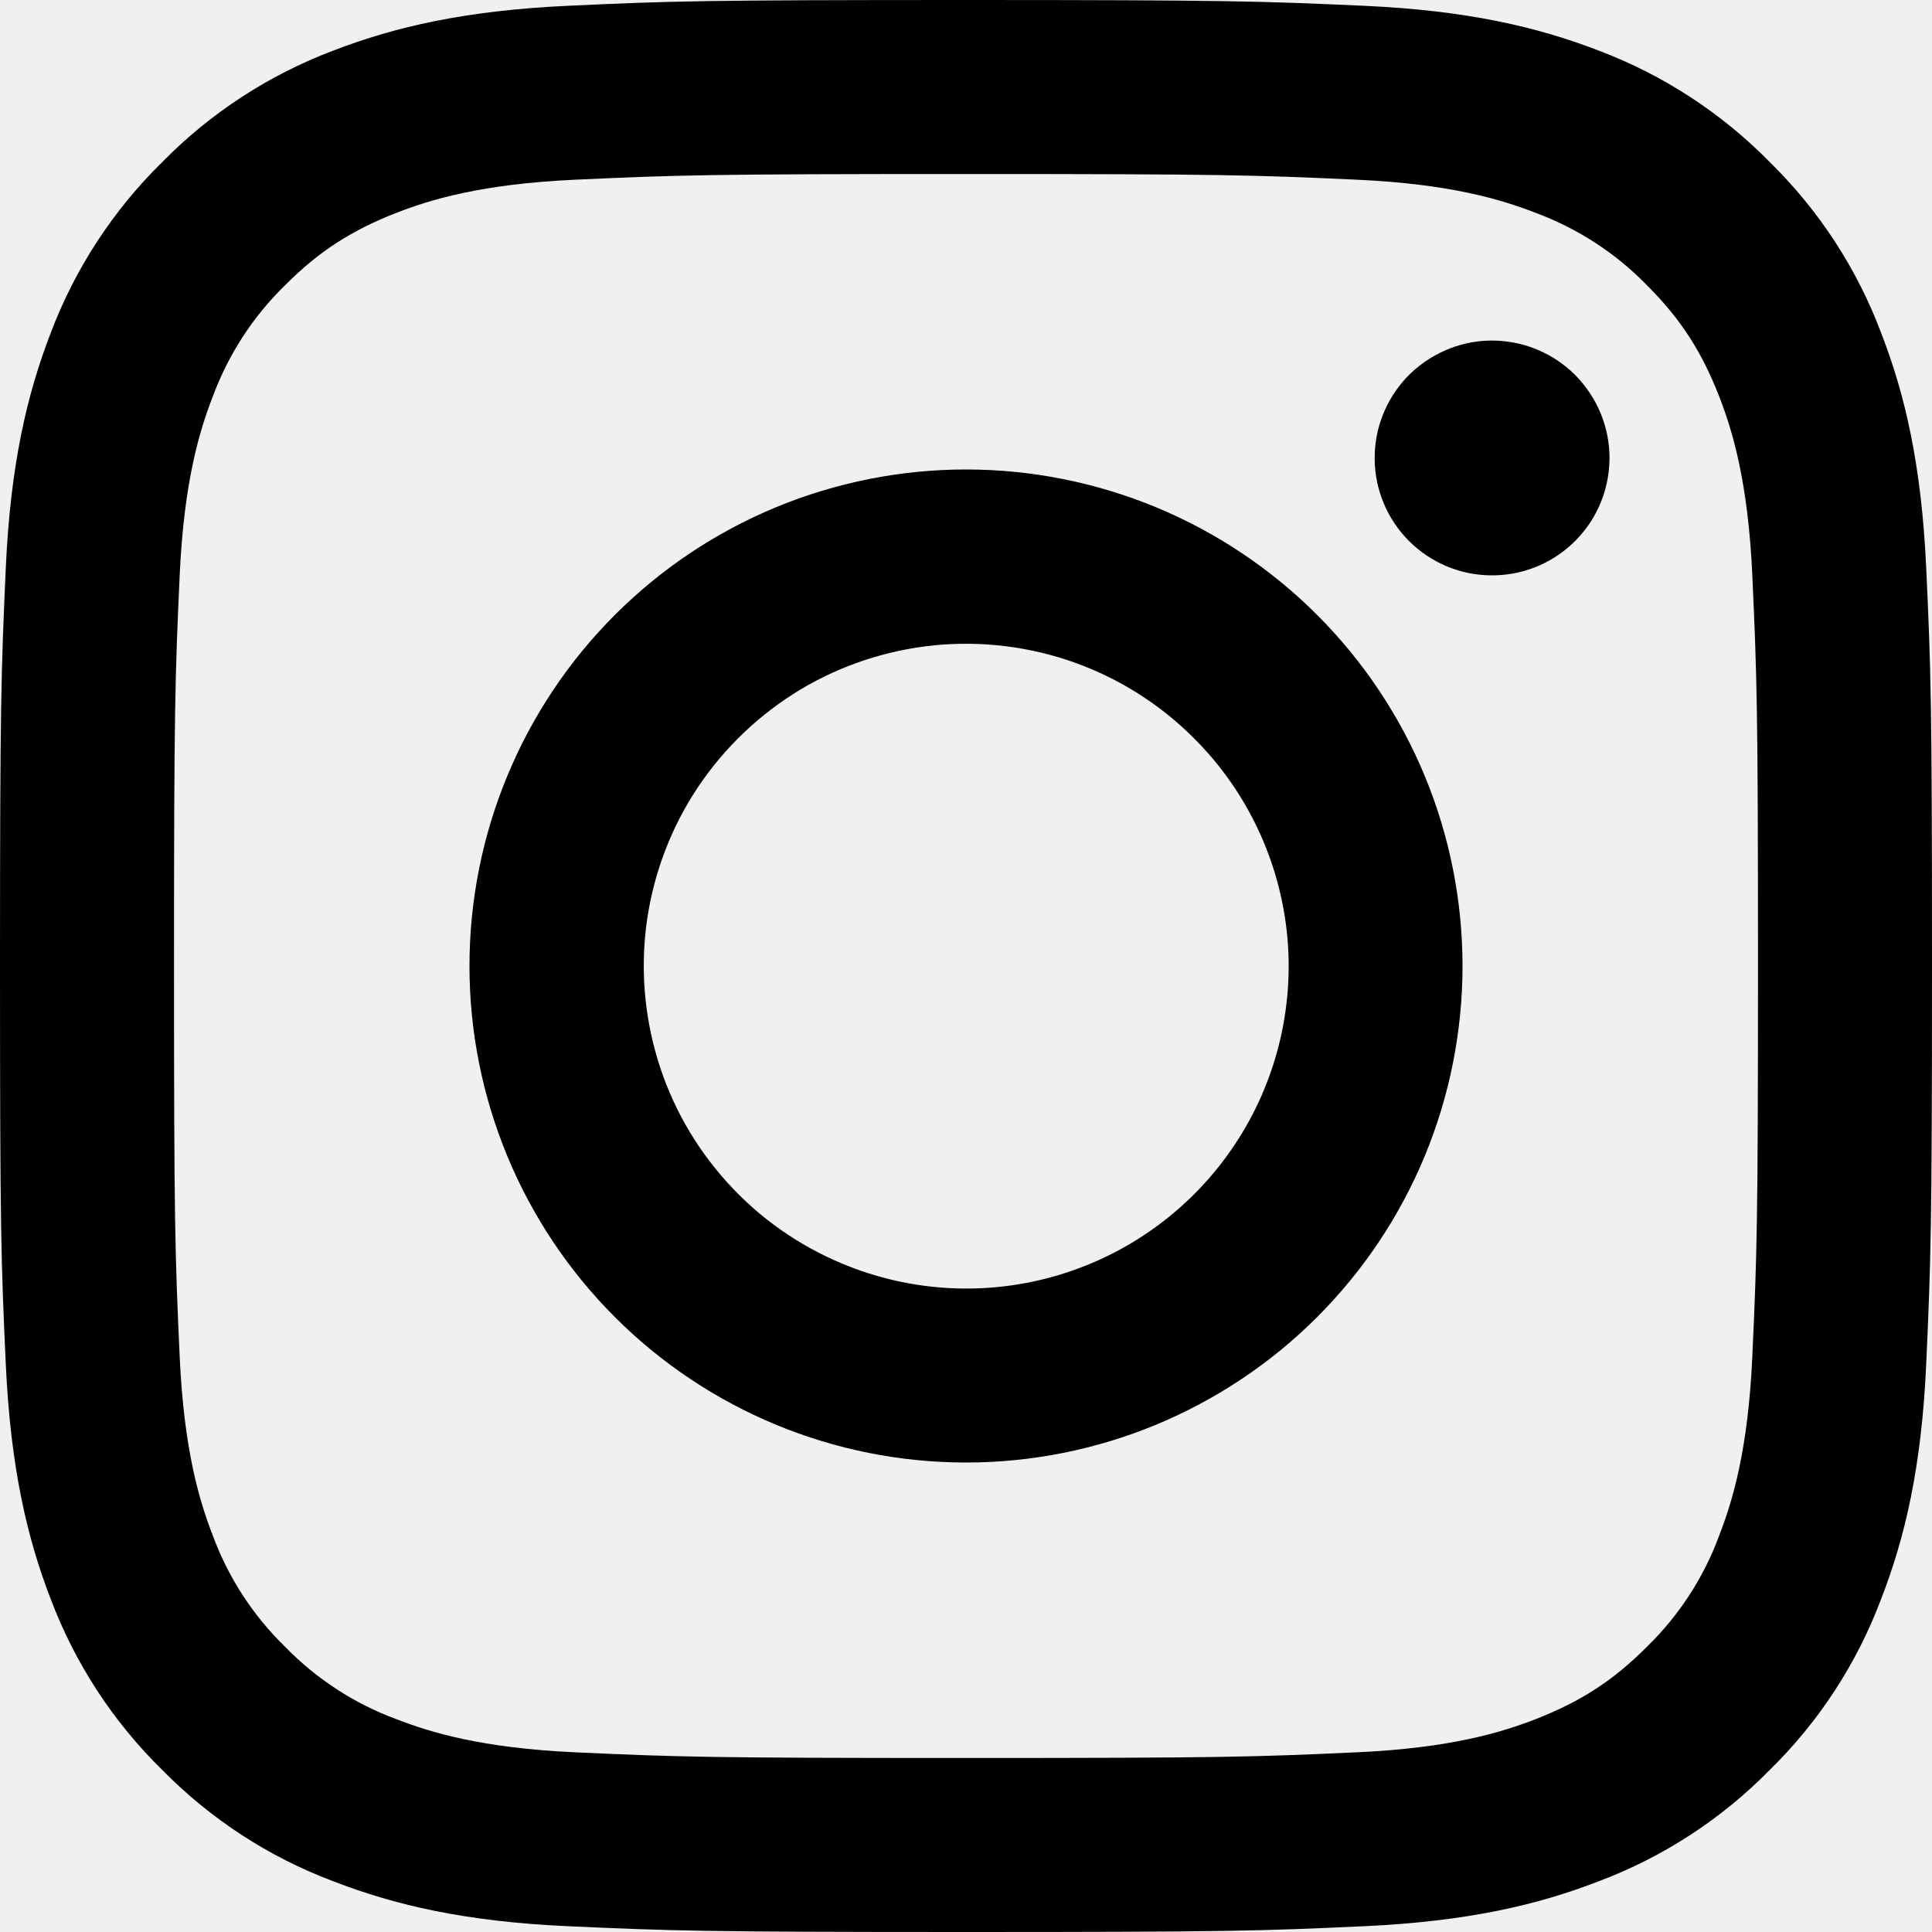
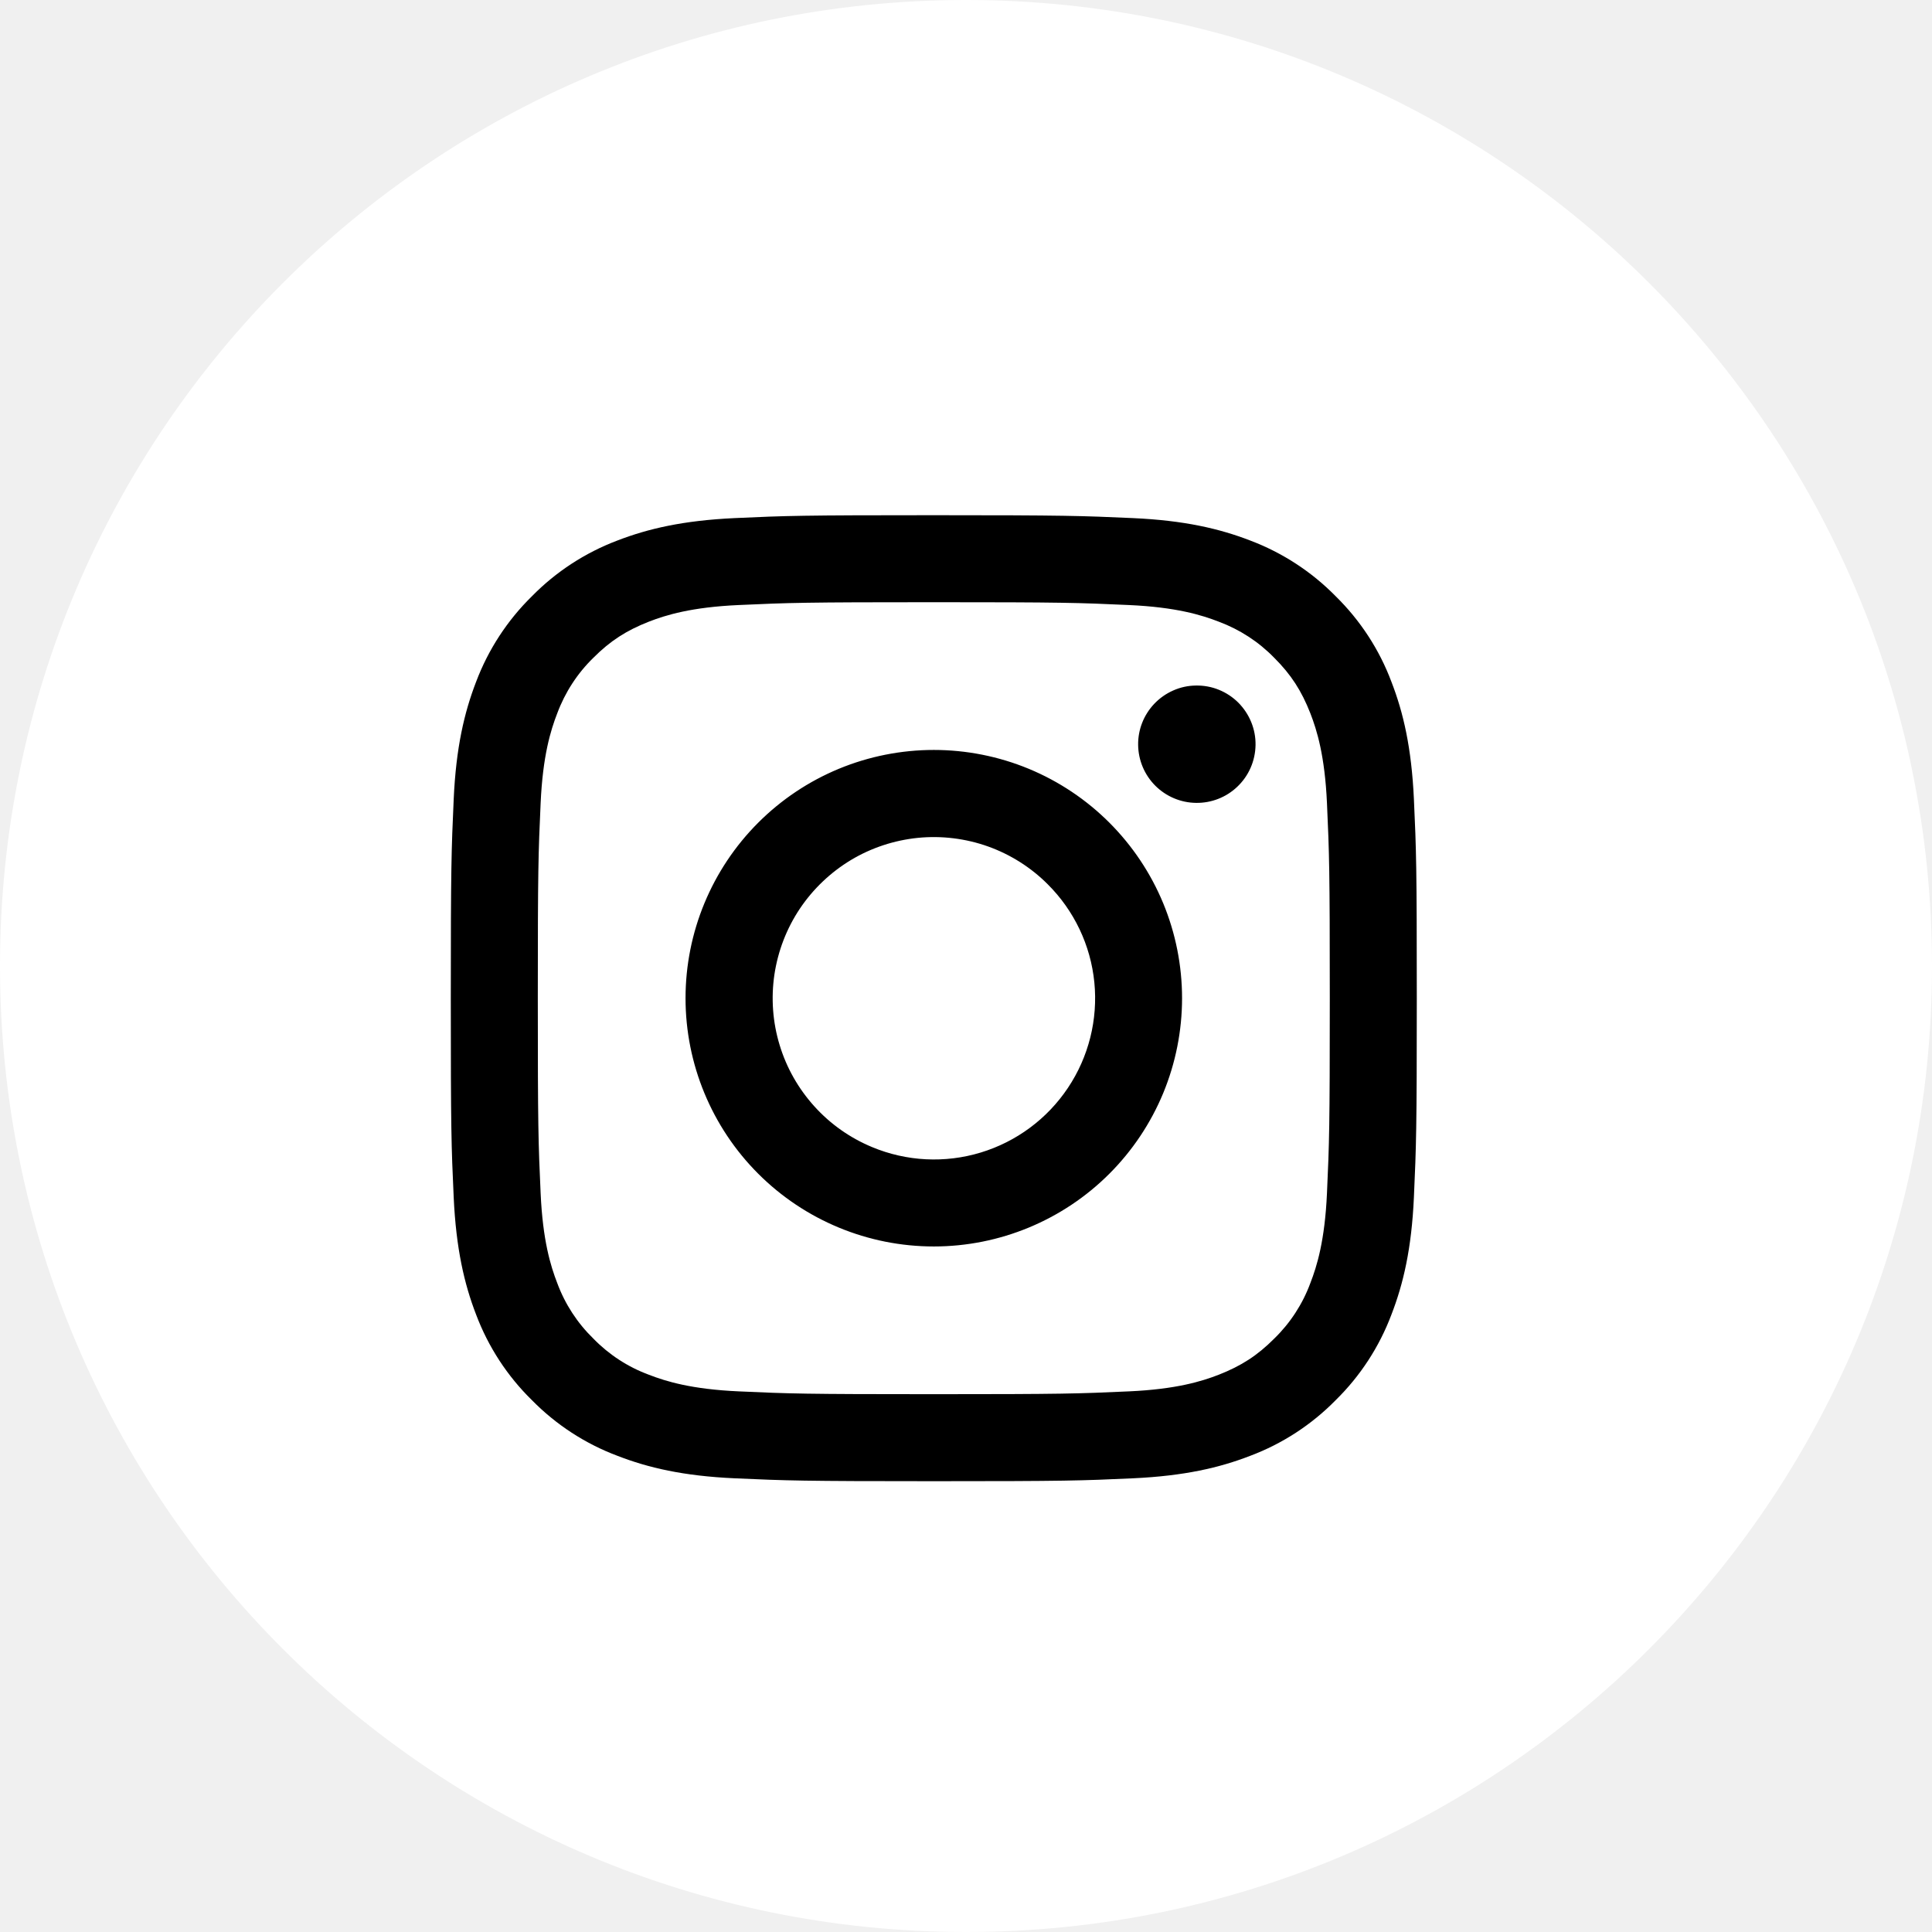
- <svg xmlns="http://www.w3.org/2000/svg" width="15" height="15" viewBox="0 0 15 15" fill="none">
-   <path fill-rule="evenodd" clip-rule="evenodd" d="M4.408 0.045C5.208 0.008 5.463 0 7.5 0C9.537 0 9.792 0.009 10.591 0.045C11.39 0.081 11.936 0.209 12.413 0.393C12.913 0.582 13.366 0.877 13.741 1.259C14.123 1.634 14.418 2.086 14.606 2.587C14.791 3.064 14.918 3.61 14.955 4.407C14.992 5.208 15 5.463 15 7.5C15 9.537 14.991 9.792 14.955 10.592C14.919 11.39 14.791 11.935 14.606 12.412C14.418 12.913 14.123 13.367 13.741 13.741C13.366 14.123 12.913 14.418 12.413 14.606C11.936 14.791 11.39 14.918 10.593 14.955C9.792 14.992 9.537 15 7.5 15C5.463 15 5.208 14.991 4.408 14.955C3.61 14.919 3.065 14.791 2.587 14.606C2.087 14.418 1.634 14.123 1.259 13.741C0.877 13.367 0.582 12.914 0.393 12.413C0.209 11.936 0.082 11.39 0.045 10.593C0.008 9.792 0 9.537 0 7.5C0 5.463 0.009 5.208 0.045 4.409C0.081 3.61 0.209 3.064 0.393 2.587C0.582 2.086 0.878 1.633 1.259 1.259C1.634 0.877 2.087 0.582 2.587 0.393C3.064 0.209 3.61 0.082 4.408 0.045ZM10.531 1.395C9.74 1.359 9.502 1.351 7.5 1.351C5.497 1.351 5.26 1.359 4.469 1.395C3.738 1.428 3.341 1.55 3.076 1.653C2.727 1.79 2.476 1.951 2.214 2.214C1.965 2.456 1.774 2.751 1.653 3.076C1.55 3.341 1.428 3.738 1.395 4.469C1.359 5.26 1.351 5.497 1.351 7.5C1.351 9.502 1.359 9.74 1.395 10.531C1.428 11.262 1.55 11.659 1.653 11.924C1.773 12.249 1.965 12.544 2.214 12.786C2.456 13.035 2.751 13.227 3.076 13.347C3.341 13.45 3.738 13.572 4.469 13.605C5.26 13.641 5.497 13.649 7.5 13.649C9.503 13.649 9.74 13.641 10.531 13.605C11.262 13.572 11.659 13.45 11.924 13.347C12.273 13.21 12.524 13.049 12.786 12.786C13.035 12.544 13.227 12.249 13.347 11.924C13.45 11.659 13.572 11.262 13.605 10.531C13.641 9.74 13.649 9.502 13.649 7.5C13.649 5.497 13.641 5.26 13.605 4.469C13.572 3.738 13.45 3.341 13.347 3.076C13.21 2.727 13.049 2.476 12.786 2.214C12.544 1.965 12.249 1.774 11.924 1.653C11.659 1.55 11.262 1.428 10.531 1.395ZM6.542 9.812C7.077 10.035 7.673 10.065 8.227 9.897C8.782 9.729 9.261 9.374 9.583 8.892C9.905 8.411 10.05 7.832 9.993 7.255C9.935 6.679 9.68 6.14 9.269 5.731C9.008 5.469 8.691 5.269 8.343 5.144C7.995 5.02 7.623 4.974 7.255 5.01C6.887 5.047 6.531 5.164 6.214 5.354C5.897 5.545 5.626 5.803 5.42 6.11C5.214 6.418 5.08 6.767 5.025 7.133C4.971 7.499 4.999 7.872 5.106 8.226C5.213 8.581 5.398 8.906 5.646 9.18C5.894 9.455 6.2 9.67 6.542 9.812ZM4.774 4.774C5.132 4.416 5.557 4.132 6.025 3.938C6.492 3.745 6.994 3.645 7.5 3.645C8.006 3.645 8.508 3.745 8.975 3.938C9.443 4.132 9.868 4.416 10.226 4.774C10.584 5.132 10.868 5.557 11.062 6.025C11.255 6.492 11.355 6.994 11.355 7.5C11.355 8.006 11.255 8.508 11.062 8.975C10.868 9.443 10.584 9.868 10.226 10.226C9.503 10.949 8.522 11.355 7.5 11.355C6.478 11.355 5.497 10.949 4.774 10.226C4.051 9.503 3.645 8.522 3.645 7.5C3.645 6.478 4.051 5.497 4.774 4.774ZM12.21 4.219C12.299 4.135 12.37 4.035 12.419 3.923C12.468 3.812 12.494 3.691 12.496 3.569C12.498 3.447 12.475 3.326 12.429 3.213C12.383 3.1 12.315 2.998 12.229 2.911C12.143 2.825 12.04 2.757 11.927 2.711C11.814 2.665 11.693 2.643 11.571 2.644C11.449 2.646 11.329 2.672 11.217 2.722C11.106 2.771 11.005 2.842 10.921 2.93C10.759 3.103 10.669 3.332 10.673 3.569C10.676 3.806 10.772 4.033 10.94 4.201C11.108 4.368 11.334 4.464 11.571 4.467C11.808 4.471 12.037 4.382 12.21 4.219Z" fill="black" />
+ <svg xmlns="http://www.w3.org/2000/svg" width="30" height="30" viewBox="0 0 30 30" fill="none">
+   <g id="Frame 1597887110">
+     <rect width="30" height="30" rx="15" fill="white" />
+     <path id="Vector" fill-rule="evenodd" clip-rule="evenodd" d="M11.408 8.045C12.208 8.008 12.463 8 14.5 8C16.537 8 16.792 8.009 17.591 8.045C18.39 8.081 18.936 8.209 19.413 8.393C19.913 8.582 20.366 8.877 20.741 9.259C21.123 9.634 21.418 10.086 21.606 10.587C21.791 11.064 21.918 11.61 21.955 12.407C21.992 13.208 22 13.463 22 15.5C22 17.537 21.991 17.792 21.955 18.592C21.919 19.39 21.791 19.935 21.606 20.413C21.418 20.913 21.123 21.366 20.741 21.741C20.366 22.123 19.913 22.418 19.413 22.606C18.936 22.791 18.39 22.918 17.593 22.955C16.792 22.992 16.537 23 14.5 23C12.463 23 12.208 22.991 11.408 22.955C10.61 22.919 10.065 22.791 9.588 22.606C9.087 22.418 8.634 22.123 8.259 21.741C7.877 21.367 7.582 20.914 7.393 20.413C7.209 19.936 7.082 19.39 7.045 18.593C7.008 17.792 7 17.537 7 15.5C7 13.463 7.009 13.208 7.045 12.409C7.081 11.61 7.209 11.064 7.393 10.587C7.582 10.086 7.878 9.633 8.259 9.259C8.634 8.877 9.087 8.582 9.587 8.393C10.064 8.209 10.61 8.082 11.408 8.045ZM17.531 9.395C16.74 9.359 16.503 9.351 14.5 9.351C12.498 9.351 12.26 9.359 11.469 9.395C10.738 9.428 10.341 9.55 10.076 9.653C9.727 9.79 9.476 9.951 9.214 10.214C8.965 10.456 8.774 10.751 8.653 11.076C8.55 11.341 8.428 11.738 8.395 12.469C8.359 13.26 8.351 13.498 8.351 15.5C8.351 17.503 8.359 17.74 8.395 18.531C8.428 19.262 8.55 19.659 8.653 19.924C8.773 20.249 8.965 20.544 9.214 20.786C9.456 21.035 9.751 21.227 10.076 21.347C10.341 21.45 10.738 21.572 11.469 21.605C12.26 21.641 12.497 21.649 14.5 21.649C16.503 21.649 16.74 21.641 17.531 21.605C18.262 21.572 18.659 21.45 18.924 21.347C19.273 21.21 19.524 21.049 19.786 20.786C20.035 20.544 20.227 20.249 20.347 19.924C20.45 19.659 20.572 19.262 20.605 18.531C20.641 17.74 20.649 17.503 20.649 15.5C20.649 13.498 20.641 13.26 20.605 12.469C20.572 11.738 20.45 11.341 20.347 11.076C20.21 10.727 20.049 10.476 19.786 10.214C19.544 9.965 19.249 9.774 18.924 9.653C18.659 9.55 18.262 9.428 17.531 9.395ZM13.542 17.812C14.077 18.035 14.673 18.065 15.227 17.897C15.782 17.729 16.261 17.374 16.583 16.892C16.905 16.411 17.05 15.832 16.993 15.255C16.936 14.679 16.68 14.14 16.269 13.731C16.008 13.469 15.691 13.269 15.343 13.144C14.995 13.02 14.623 12.974 14.255 13.01C13.887 13.047 13.531 13.164 13.214 13.354C12.897 13.545 12.626 13.803 12.42 14.11C12.214 14.418 12.08 14.767 12.025 15.133C11.971 15.499 11.998 15.873 12.106 16.227C12.213 16.581 12.398 16.906 12.646 17.18C12.894 17.455 13.2 17.67 13.542 17.812ZM11.774 12.774C12.132 12.416 12.557 12.132 13.025 11.938C13.492 11.745 13.994 11.645 14.5 11.645C15.006 11.645 15.508 11.745 15.975 11.938C16.443 12.132 16.868 12.416 17.226 12.774C17.584 13.132 17.868 13.557 18.062 14.025C18.255 14.492 18.355 14.994 18.355 15.5C18.355 16.006 18.255 16.508 18.062 16.975C17.868 17.443 17.584 17.868 17.226 18.226C16.503 18.949 15.522 19.355 14.5 19.355C13.478 19.355 12.497 18.949 11.774 18.226C11.051 17.503 10.645 16.522 10.645 15.5C10.645 14.478 11.051 13.497 11.774 12.774ZM19.21 12.219C19.299 12.135 19.37 12.035 19.419 11.923C19.468 11.812 19.494 11.691 19.496 11.569C19.498 11.447 19.475 11.326 19.429 11.213C19.383 11.1 19.315 10.998 19.229 10.911C19.143 10.825 19.04 10.757 18.927 10.711C18.814 10.665 18.693 10.643 18.571 10.645C18.449 10.646 18.329 10.672 18.217 10.722C18.106 10.771 18.005 10.842 17.921 10.931C17.759 11.103 17.669 11.332 17.673 11.569C17.676 11.806 17.772 12.033 17.94 12.201C18.108 12.368 18.334 12.464 18.571 12.467C18.808 12.471 19.038 12.382 19.21 12.219Z" fill="black" />
+   </g>
</svg>
